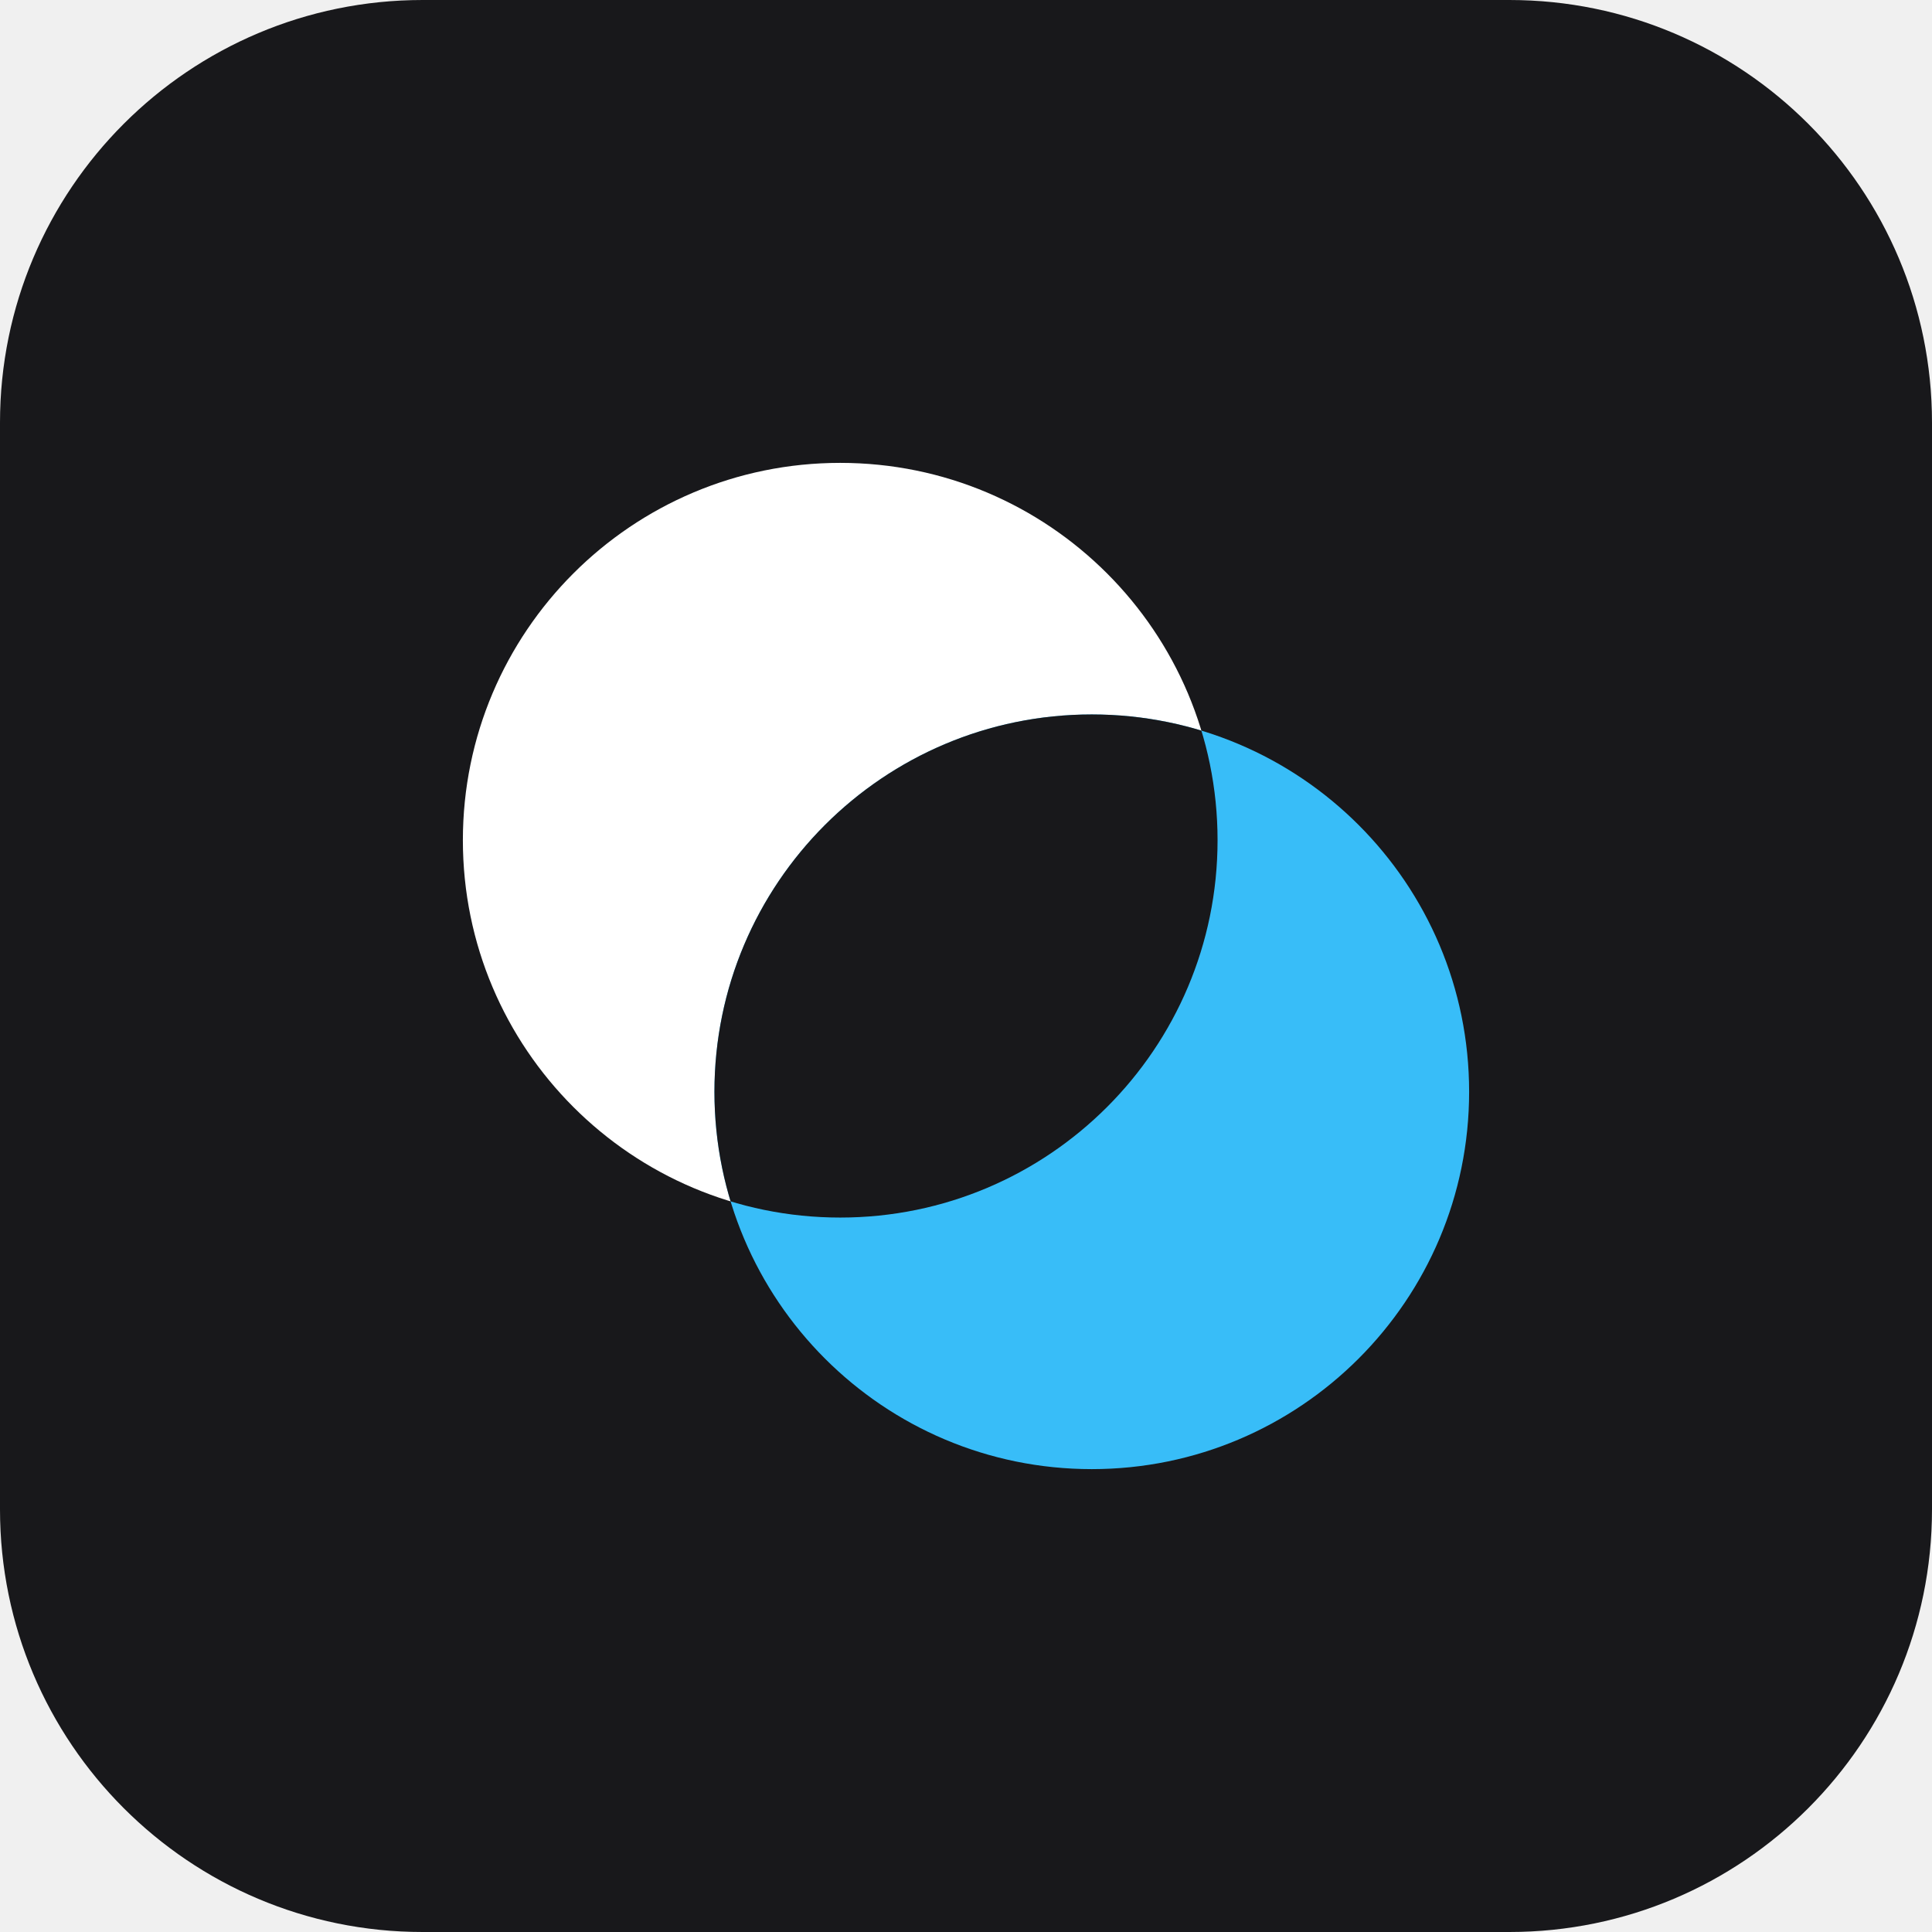
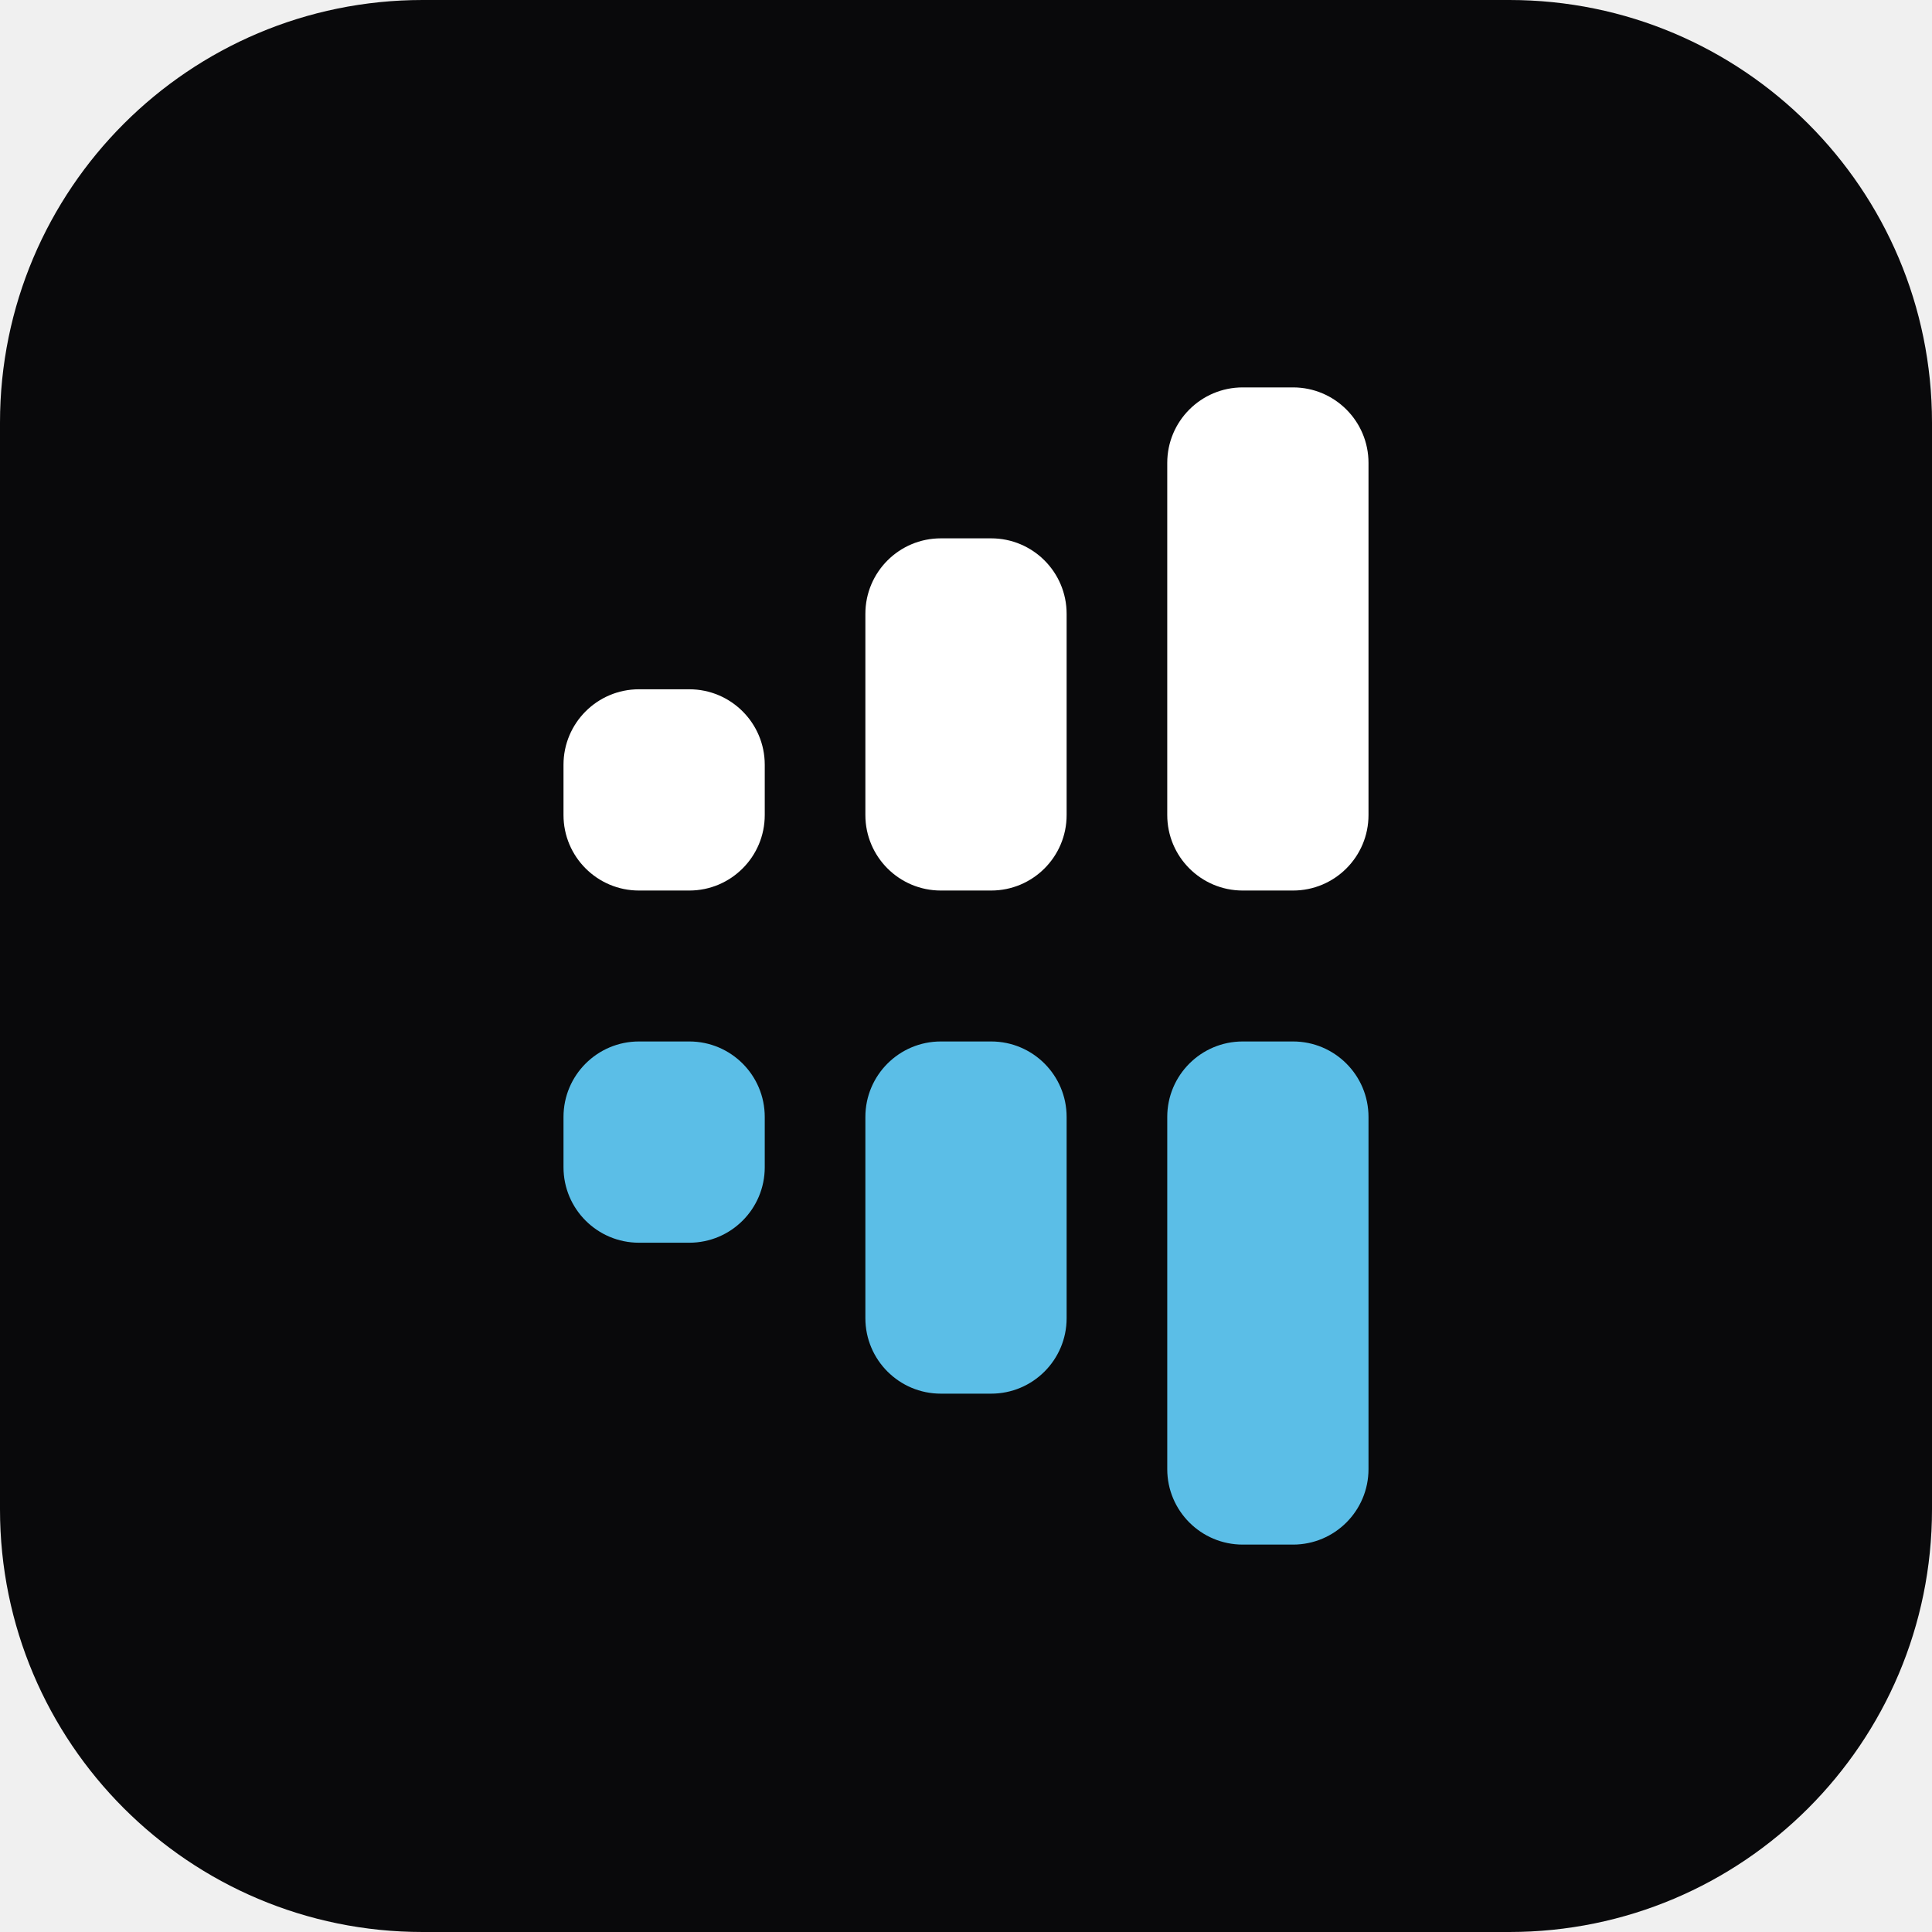
<svg xmlns="http://www.w3.org/2000/svg" viewBox="0 0 512 512" width="512" height="512" fill="none">
-   <rect width="512" height="512" rx="112" fill="#18181b" />
-   <defs>
-     <clipPath id="capp">
-       <circle cx="19.0" cy="19.0" r="15" />
-     </clipPath>
-     <mask id="mapp">
-       <rect x="-4" y="-4" width="56" height="56" fill="#fff" />
-       <g clip-path="url(#capp)">
-         <circle cx="29.0" cy="29.0" r="15" fill="#000" />
-       </g>
-     </mask>
-   </defs>
-   <g transform="translate(96 96) scale(6.666667)" mask="url(#mapp)">
-     <circle cx="19.0" cy="19.0" r="15" fill="#ffffff" />
-     <circle cx="29.0" cy="29.0" r="15" fill="#38bdf8" />
+   <rect width="512" height="512" rx="112" fill="#09090b" />
+   <g transform="translate(96 96) scale(6.666667)">
+     <rect x="8" y="13" width="8" height="8" rx="3" fill="#ffffff" />
+     <rect x="8" y="27" width="8" height="8" rx="3" fill="#64d2ff" opacity="0.9" />
+     <rect x="20" y="7" width="8" height="14" rx="3" fill="#ffffff" />
+     <rect x="20" y="27" width="8" height="14" rx="3" fill="#64d2ff" opacity="0.9" />
+     <rect x="32" y="1" width="8" height="20" rx="3" fill="#ffffff" />
+     <rect x="32" y="27" width="8" height="20" rx="3" fill="#64d2ff" opacity="0.9" />
  </g>
</svg>
